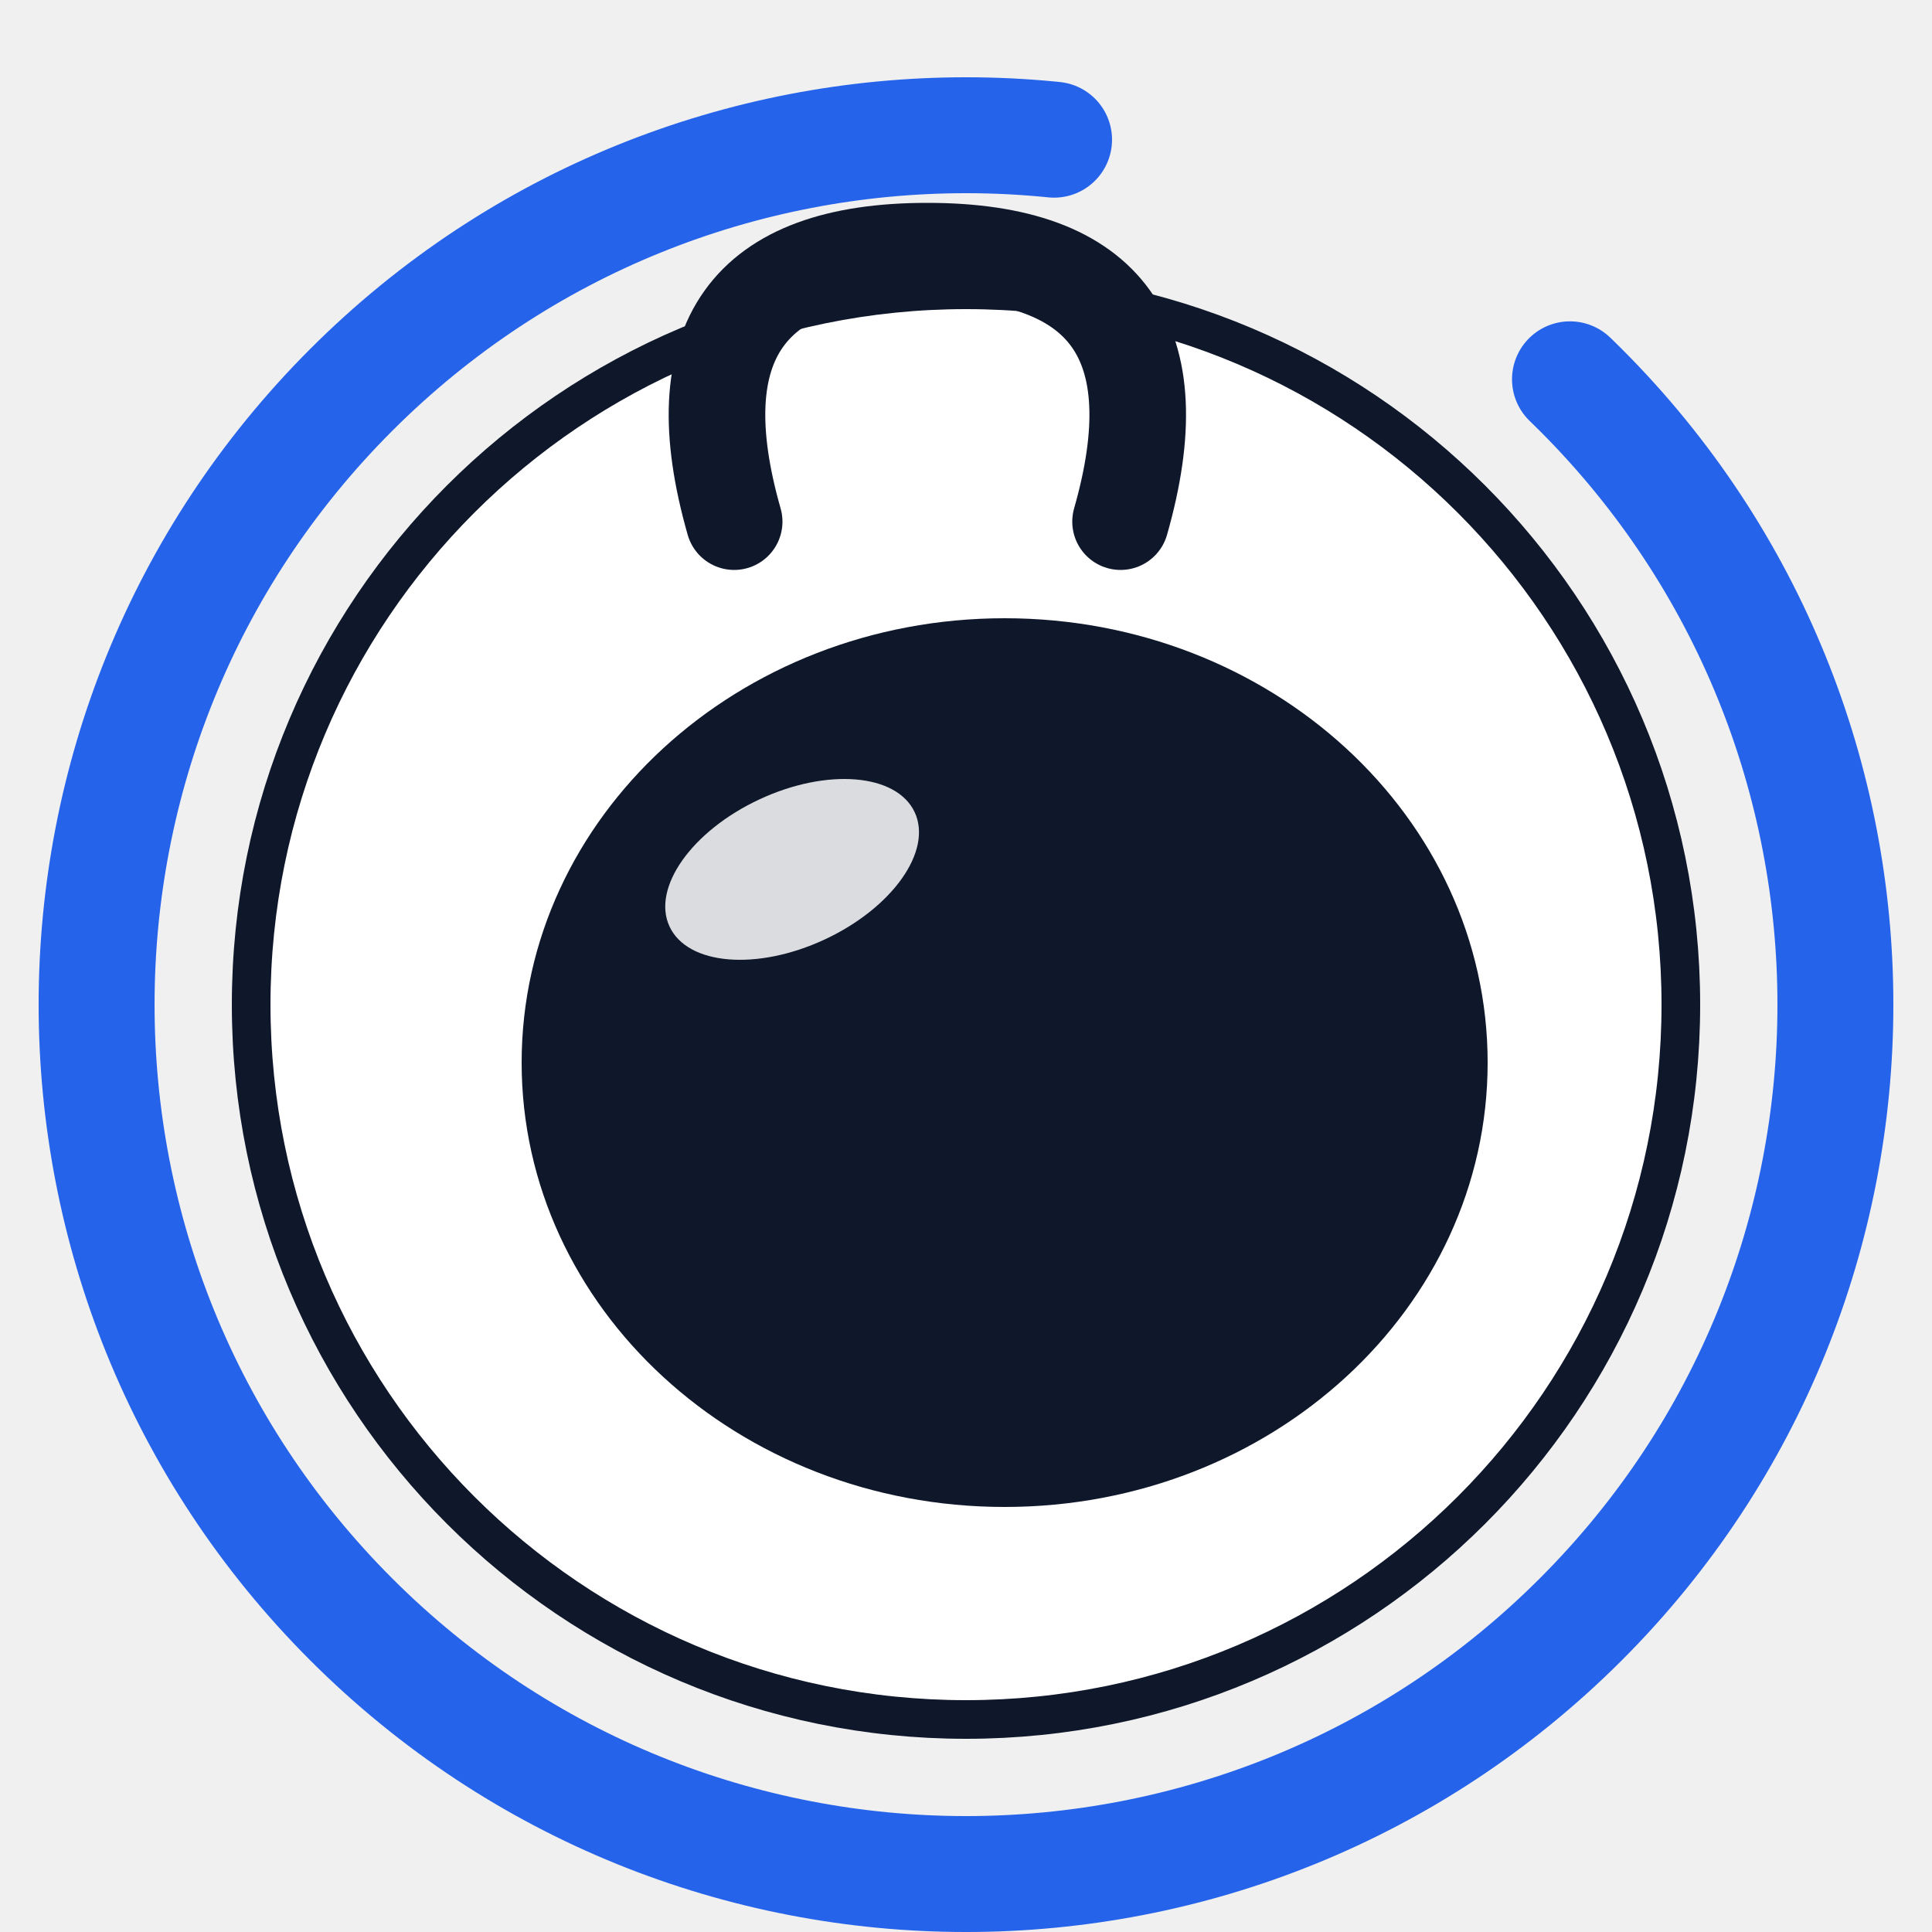
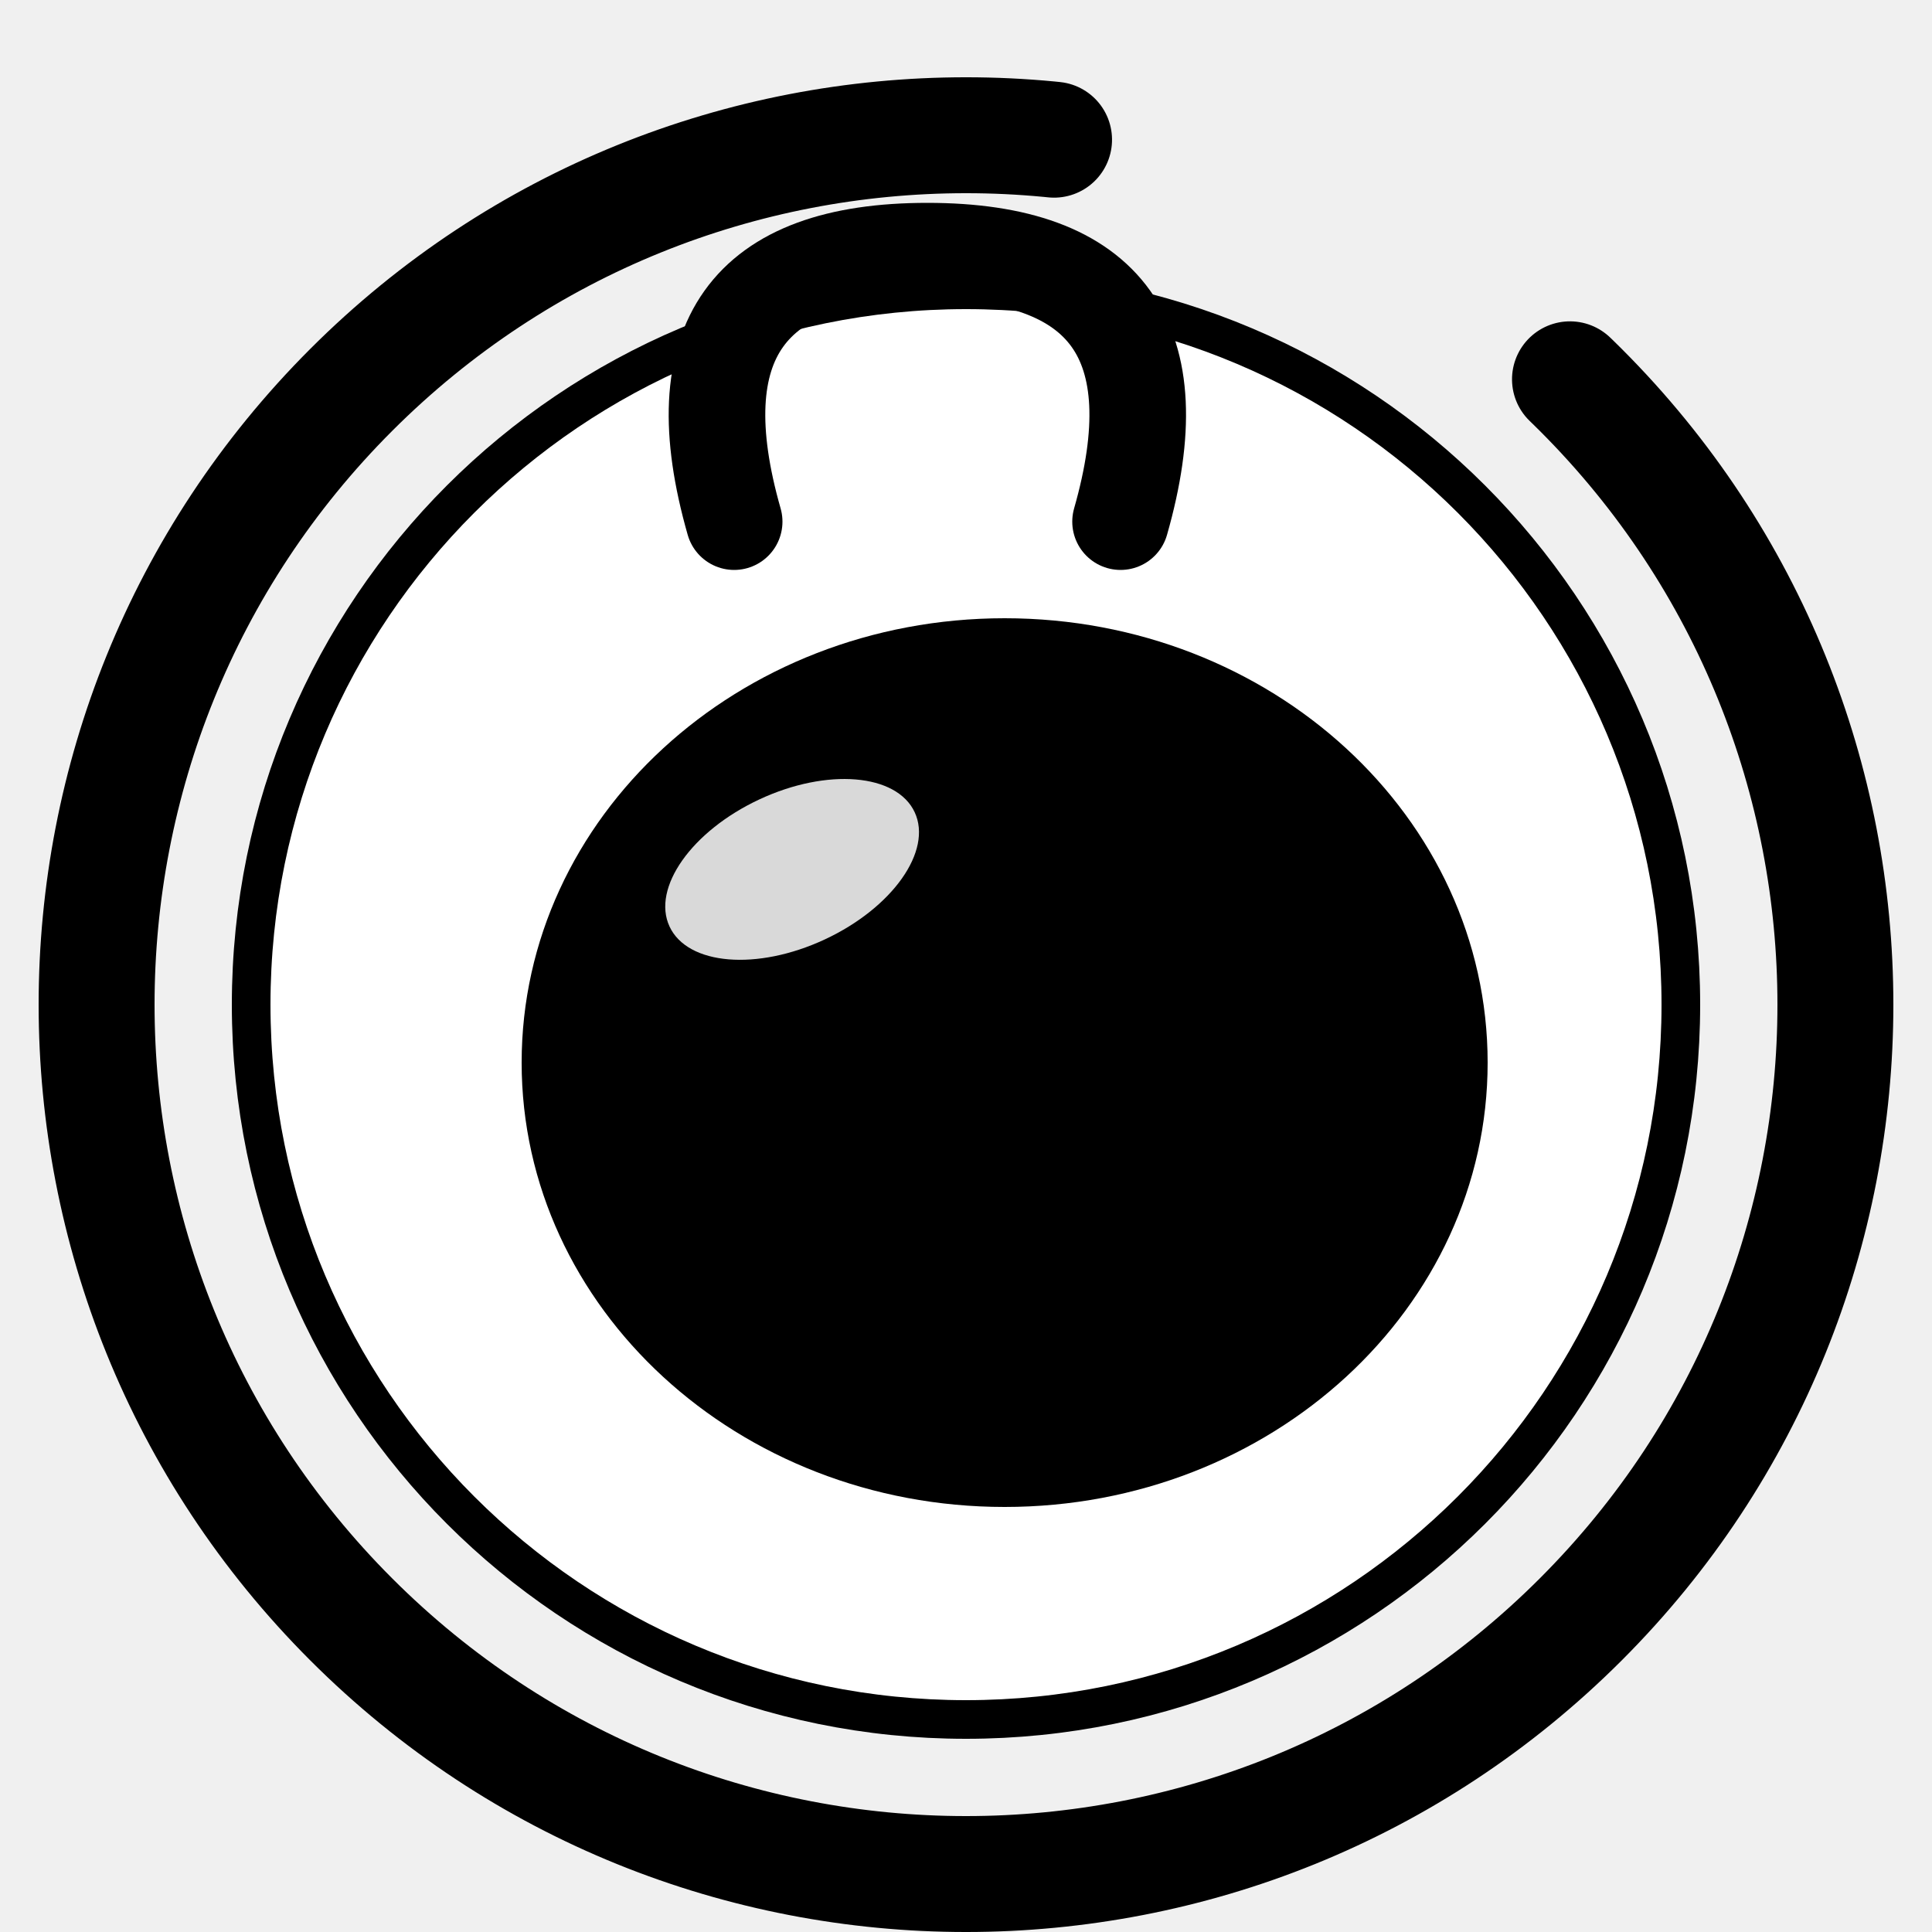
<svg xmlns="http://www.w3.org/2000/svg" width="100" height="100" viewBox="0 0 100 100" fill="none">
-   <circle cx="50" cy="52" r="45" stroke="#2563eb" stroke-width="6" stroke-linecap="round" stroke-dasharray="252 30" transform="rotate(-45 50 52)" />
-   <circle cx="50" cy="52" r="37" fill="#ffffff" stroke="#0f172a" stroke-width="2" />
-   <ellipse cx="52" cy="55" rx="25" ry="23" fill="#0f172a" />
+   <circle cx="50" cy="52" r="45" stroke="#000000" stroke-width="6" stroke-linecap="round" stroke-dasharray="252 30" transform="rotate(-45 50 52)" />
+   <circle cx="50" cy="52" r="37" fill="#ffffff" stroke="#000000" stroke-width="2" />
+   <ellipse cx="52" cy="55" rx="25" ry="23" fill="#000000" />
  <ellipse cx="41" cy="45" rx="7" ry="4" fill="#ffffff" opacity="0.85" transform="rotate(-25 41 45)" />
-   <path d="M38 27 Q34 13 48 13 Q62 13 58 27" stroke="#0f172a" stroke-width="5" stroke-linecap="round" fill="none" />
+   <path d="M38 27 Q34 13 48 13 Q62 13 58 27" stroke="#000000" stroke-width="5" stroke-linecap="round" fill="none" />
</svg>
